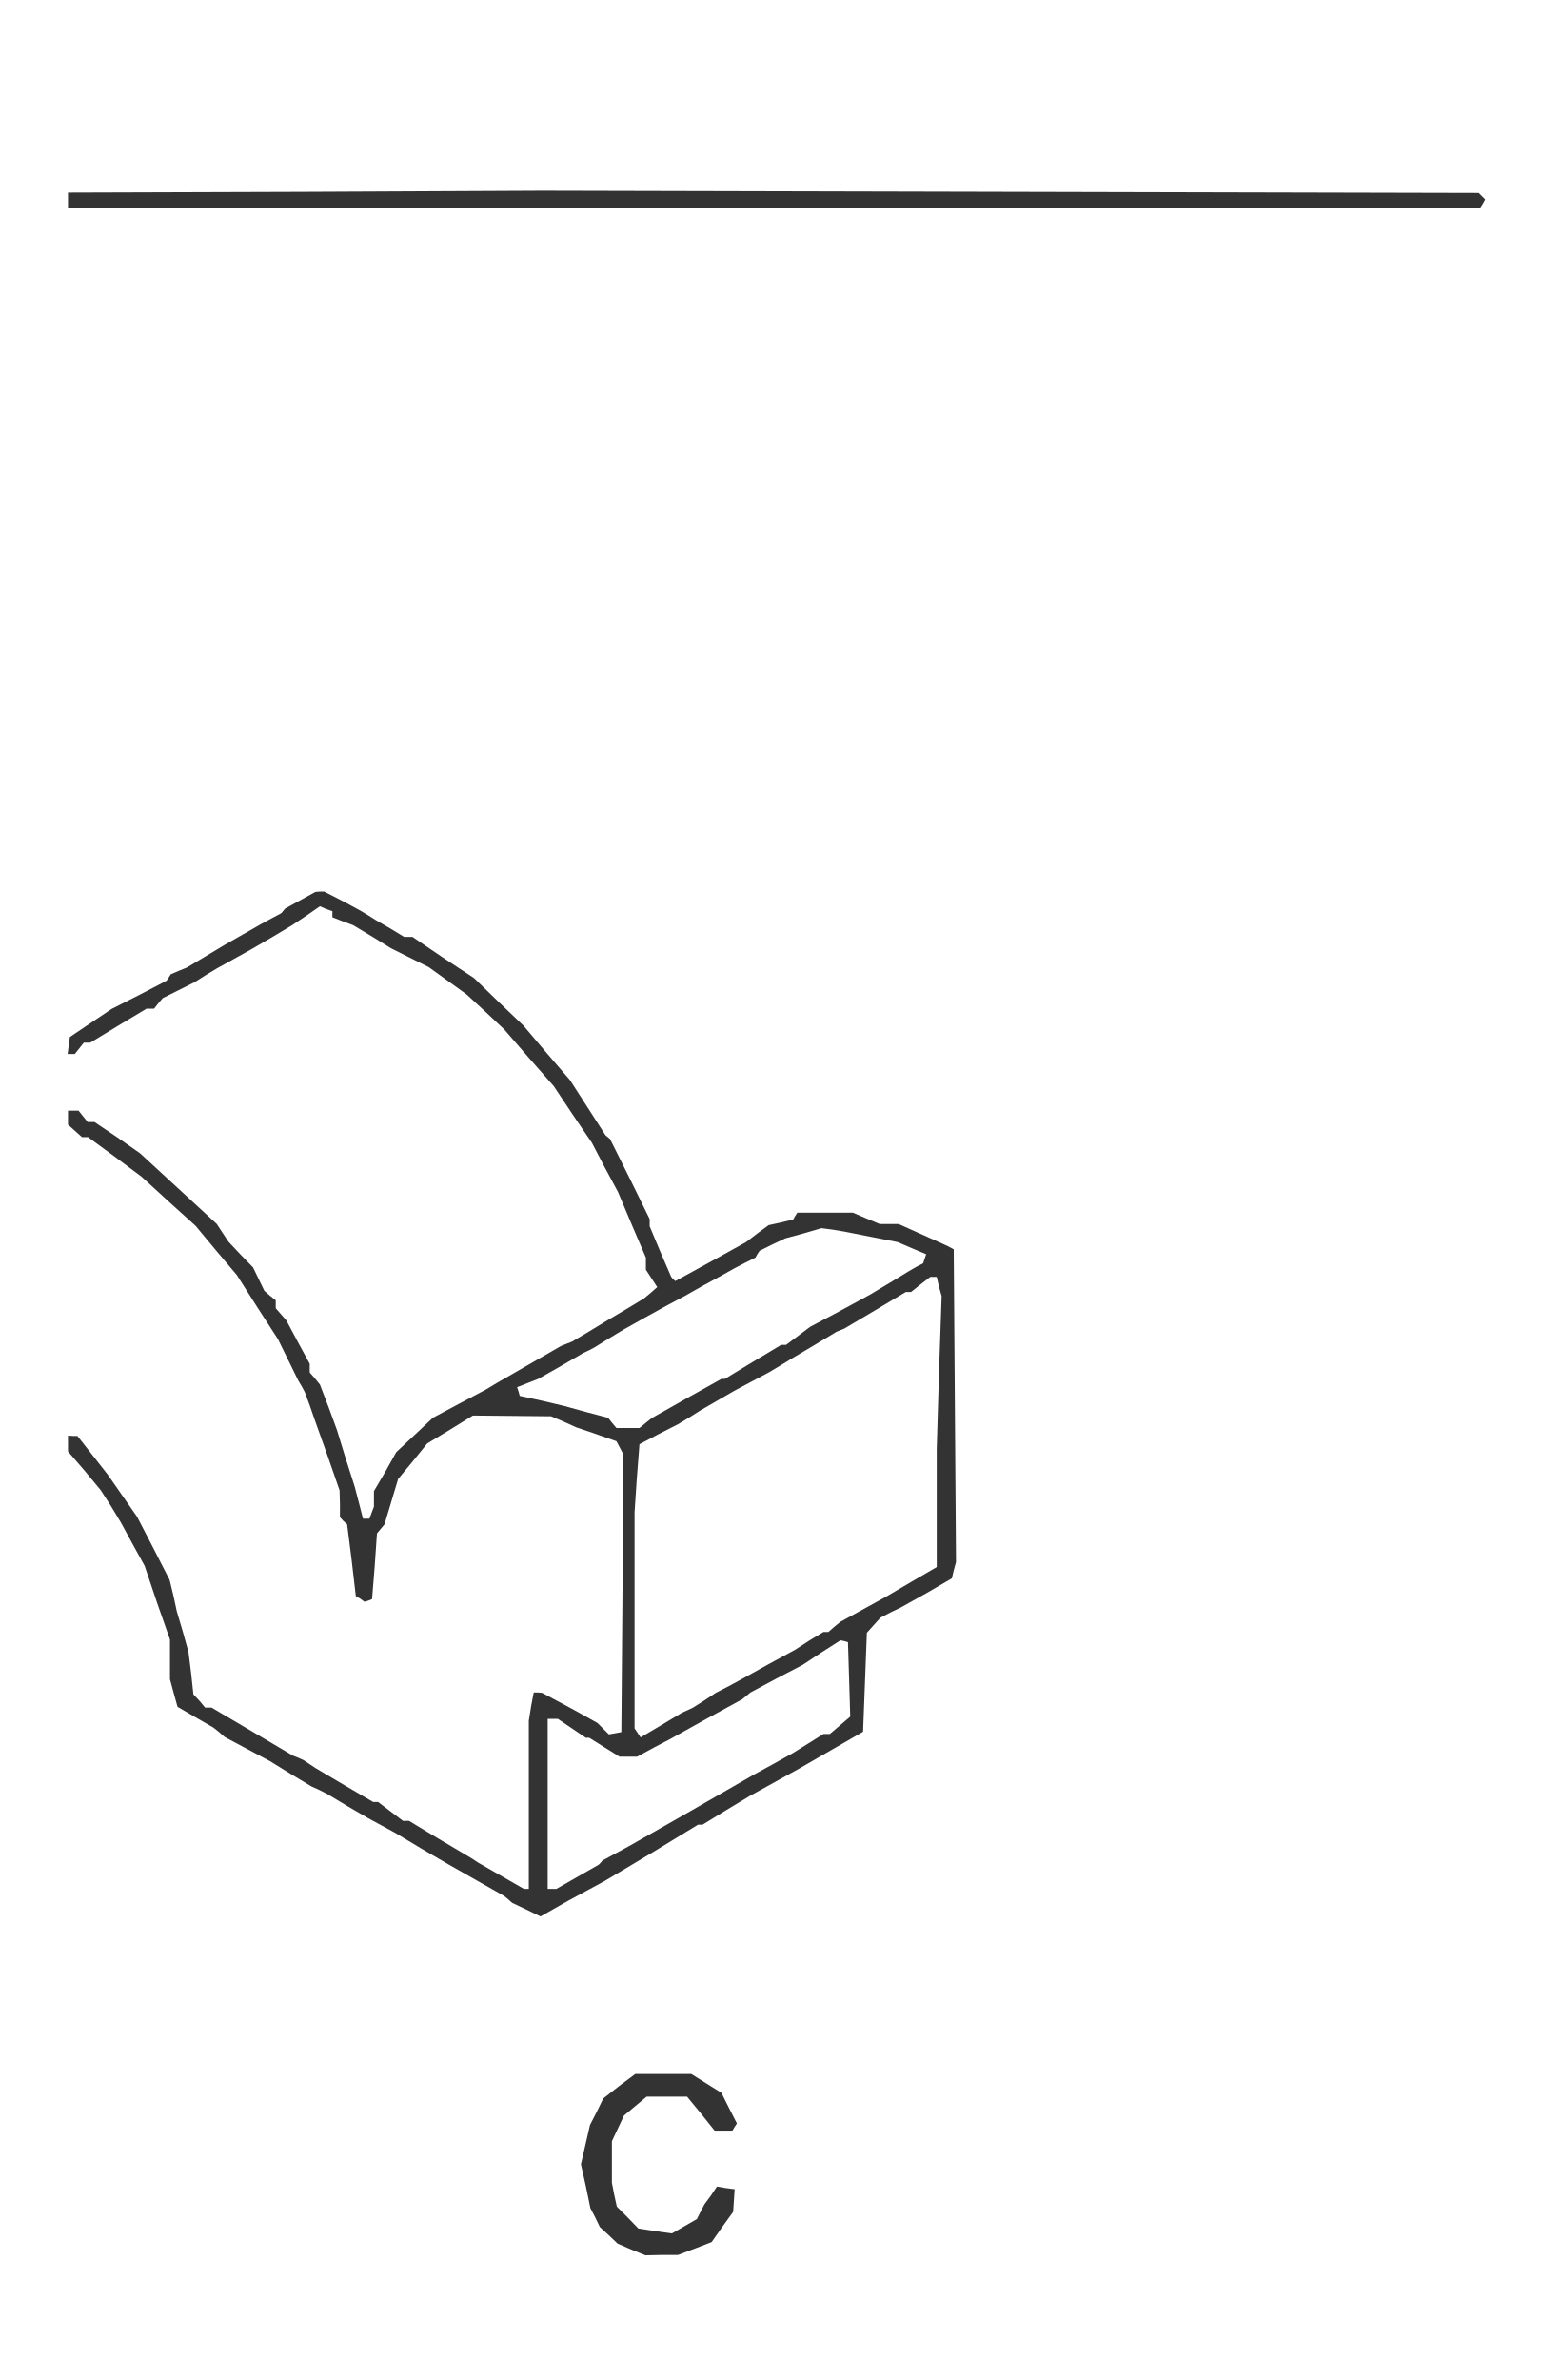
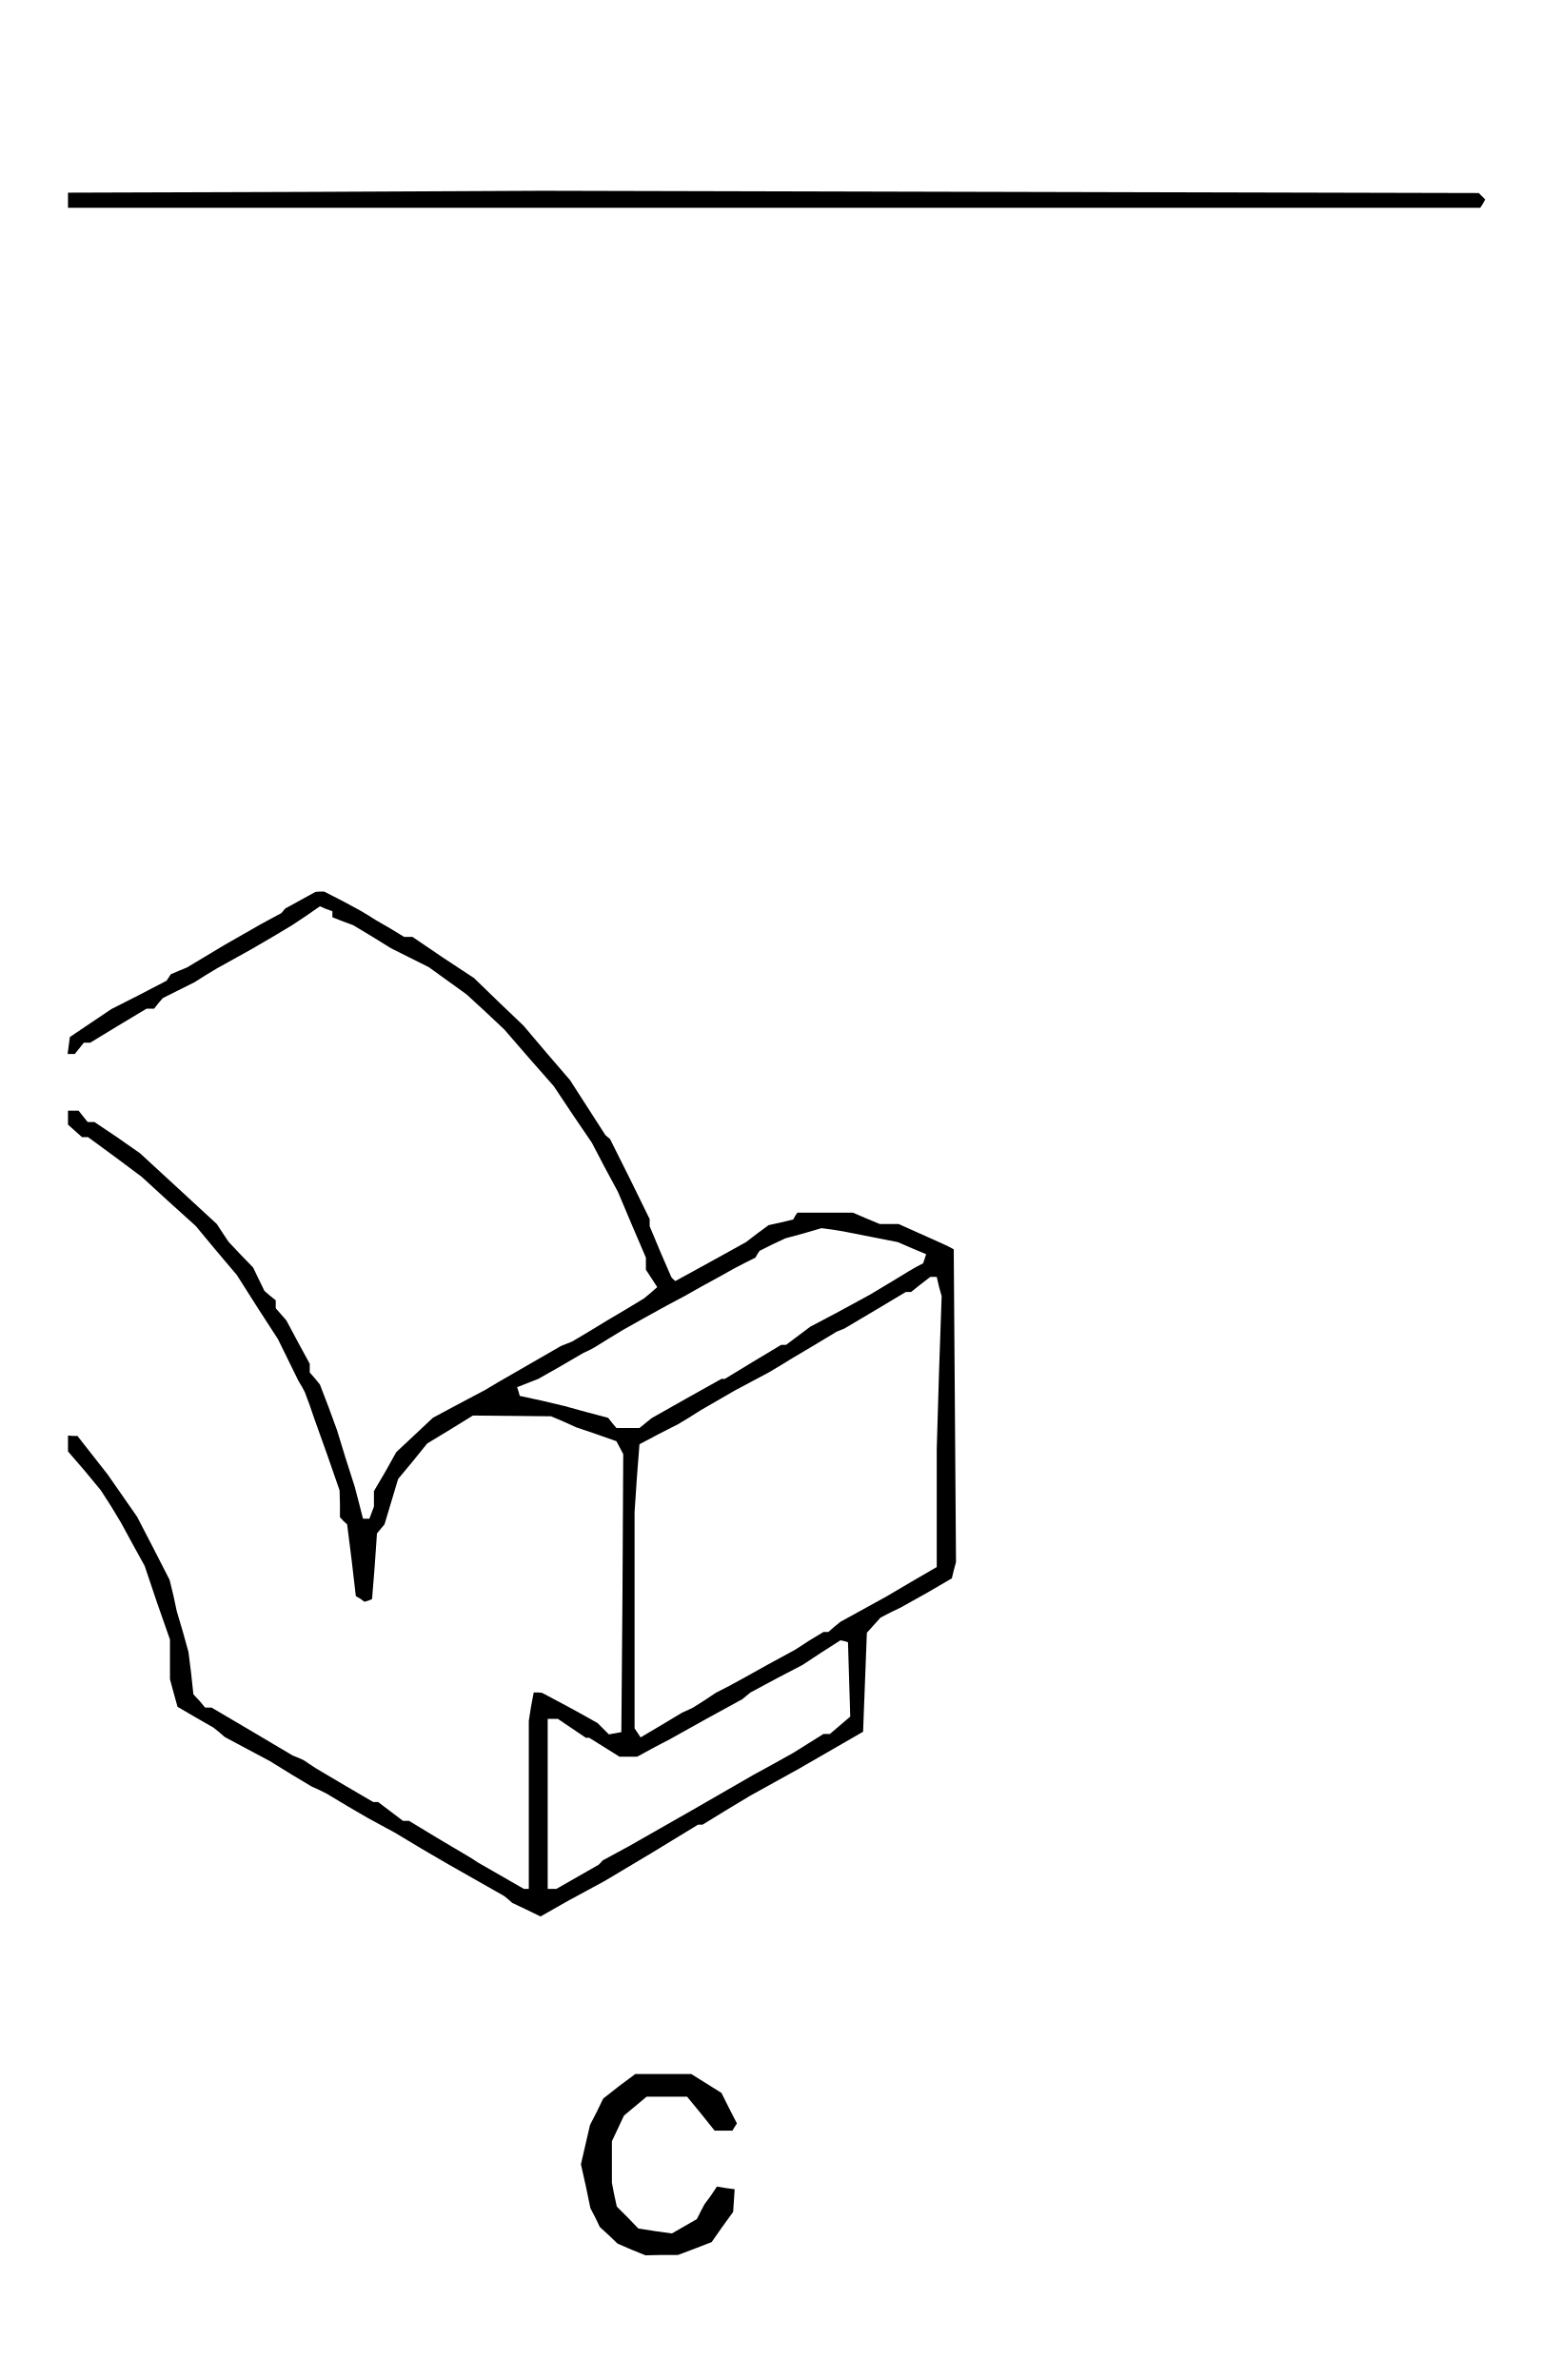
<svg xmlns="http://www.w3.org/2000/svg" version="1.0" width="408" height="630" viewBox="0 0 408 630" preserveAspectRatio="xMidYMid meet">
-   <g transform="translate(0,630) scale(0.1,-0.1)" fill="#333" stroke="none">
+   <g transform="translate(0,630) scale(0.1,-0.1)" fill="currentColor" stroke="none">
    <path d="M807 5792 l-627 -2 0 -20 0 -20 1869 0 1870 0 7 11 6 11 -8 8 -9 9 -1240 3 -1240 3 -628 -3z M795 3917 l-40 -22 -5 -6 -5 -6 -26 -14 -26 -14 -49 -28 -49 -28 -50 -30 -50 -30 -22 -9 -21 -9 -5 -8 -6 -9 -73 -38 -73 -37 -55 -37 -55 -37 -3 -22 -3 -23 9 0 10 0 12 15 12 15 9 0 8 0 74 45 75 45 10 0 10 0 11 14 12 14 42 21 42 21 30 19 30 18 45 25 45 25 55 32 55 33 36 24 36 25 16 -7 17 -6 0 -8 0 -8 28 -11 27 -10 50 -30 50 -31 50 -25 50 -25 50 -36 50 -36 50 -46 50 -47 65 -75 66 -75 50 -75 51 -75 34 -65 35 -65 19 -45 19 -45 18 -42 18 -42 0 -16 0 -16 15 -23 15 -23 -17 -15 -18 -15 -48 -29 -49 -29 -46 -28 -47 -28 -15 -6 -15 -6 -85 -49 -85 -49 -15 -9 -15 -9 -70 -37 -69 -37 -49 -46 -48 -45 -29 -52 -30 -51 0 -21 0 -20 -6 -16 -6 -16 -9 0 -8 0 -11 43 -11 42 -24 75 -23 75 -22 60 -23 60 -13 16 -14 16 0 11 0 12 -31 57 -31 58 -14 16 -14 16 0 10 0 11 -15 12 -15 13 -15 31 -15 31 -33 34 -32 34 -16 24 -15 23 -102 94 -101 93 -60 42 -61 41 -9 0 -9 0 -12 15 -12 15 -14 0 -14 0 0 -18 0 -19 18 -16 19 -17 8 0 8 0 71 -52 71 -53 71 -65 72 -65 54 -65 55 -65 54 -85 55 -85 27 -55 27 -55 9 -15 8 -15 13 -35 12 -35 34 -95 33 -95 1 -36 0 -35 9 -10 10 -9 12 -95 11 -95 12 -7 11 -8 10 3 10 4 7 87 6 87 10 12 10 12 18 60 18 60 39 47 38 47 61 37 60 37 104 -1 103 -1 33 -14 33 -15 53 -18 54 -19 9 -17 9 -17 -2 -368 -3 -368 -16 -3 -17 -3 -15 15 -15 15 -41 23 -42 23 -32 17 -32 17 -11 1 -11 0 -7 -37 -6 -38 0 -222 0 -223 -7 0 -6 0 -61 35 -61 35 -15 10 -15 9 -76 45 -76 46 -8 0 -8 0 -33 25 -33 25 -7 0 -6 0 -77 45 -76 45 -15 10 -15 10 -15 7 -15 6 -108 64 -107 63 -9 0 -8 0 -15 18 -16 17 -6 56 -7 56 -15 54 -16 54 -9 42 -10 41 -43 84 -43 83 -39 56 -39 56 -40 51 -40 51 -12 0 -13 1 0 -21 0 -21 44 -51 43 -52 27 -42 26 -43 31 -57 32 -58 33 -98 34 -97 0 -53 0 -52 10 -37 10 -36 48 -28 47 -27 15 -12 15 -13 60 -32 60 -32 55 -34 55 -33 20 -9 20 -10 55 -33 55 -32 35 -19 35 -19 35 -21 35 -21 36 -21 36 -21 74 -42 74 -42 11 -9 10 -9 38 -18 37 -18 37 21 37 21 48 26 48 26 124 74 123 75 6 0 6 0 62 38 63 38 65 36 65 36 85 49 85 49 5 131 5 131 18 20 18 20 27 14 27 13 68 38 67 39 5 21 6 22 -3 414 -3 414 -15 8 -15 7 -58 26 -58 26 -25 0 -25 0 -36 15 -35 15 -74 0 -73 0 -6 -9 -5 -9 -33 -8 -32 -7 -30 -22 -30 -23 -94 -52 -93 -51 -6 5 -5 6 -29 67 -28 67 0 10 0 9 -52 106 -53 106 -6 5 -6 5 -47 73 -47 73 -62 72 -61 72 -66 63 -65 63 -82 54 -81 55 -11 0 -11 0 -38 23 -38 22 -19 12 -20 12 -48 26 -49 25 -11 0 -12 -1 -40 -22z m1511 -891 l71 -14 37 -16 38 -16 -4 -12 -4 -12 -19 -10 -19 -11 -41 -25 -40 -24 -20 -12 -20 -11 -70 -38 -70 -37 -32 -24 -32 -24 -7 0 -6 0 -75 -45 -74 -45 -4 0 -5 0 -93 -52 -92 -52 -16 -13 -16 -13 -30 0 -31 0 -11 13 -11 14 -57 15 -58 16 -59 14 -60 13 -3 11 -4 12 28 11 28 11 60 34 60 35 15 7 15 8 37 23 38 23 57 32 58 32 47 25 46 26 44 24 43 24 27 14 28 14 5 9 6 9 34 17 34 16 48 13 48 14 30 -4 30 -5 71 -14z m180 -132 l7 -25 -7 -202 -6 -202 0 -156 0 -157 -67 -39 -68 -40 -60 -33 -60 -33 -16 -13 -16 -14 -6 0 -7 0 -38 -23 -37 -24 -70 -38 -70 -39 -35 -19 -35 -18 -30 -20 -30 -19 -15 -7 -15 -7 -55 -33 -54 -32 -8 12 -8 12 0 286 0 286 6 90 7 90 51 27 51 26 30 18 30 19 45 26 45 26 45 24 45 24 32 19 31 19 59 35 58 35 10 4 10 4 81 48 82 49 7 0 7 0 25 20 26 20 8 0 9 0 6 -26z m-238 -1039 l3 -99 -27 -23 -27 -23 -9 0 -8 0 -40 -25 -40 -25 -52 -29 -53 -29 -165 -95 -165 -94 -35 -19 -35 -19 -5 -6 -5 -5 -56 -32 -56 -32 -12 0 -11 0 0 225 0 225 14 0 13 0 37 -25 37 -25 5 0 4 0 40 -25 40 -25 23 0 24 0 44 24 44 23 95 53 95 52 11 9 11 9 69 37 69 36 50 33 50 32 10 -2 10 -3 3 -98z M1639 778 l-42 -33 -17 -35 -18 -35 -12 -52 -12 -52 13 -58 12 -58 13 -25 12 -25 24 -22 23 -22 37 -16 37 -15 43 1 43 0 45 17 44 17 28 40 29 40 2 30 2 30 -23 3 -24 4 -16 -24 -17 -23 -10 -19 -10 -20 -33 -19 -33 -19 -44 6 -45 7 -28 29 -29 29 -7 32 -6 31 0 55 0 55 16 34 16 34 30 25 30 25 53 0 54 0 37 -45 36 -45 24 0 23 0 6 10 6 9 -21 41 -20 40 -40 25 -40 25 -74 0 -74 0 -43 -32z" />
  </g>
</svg>
